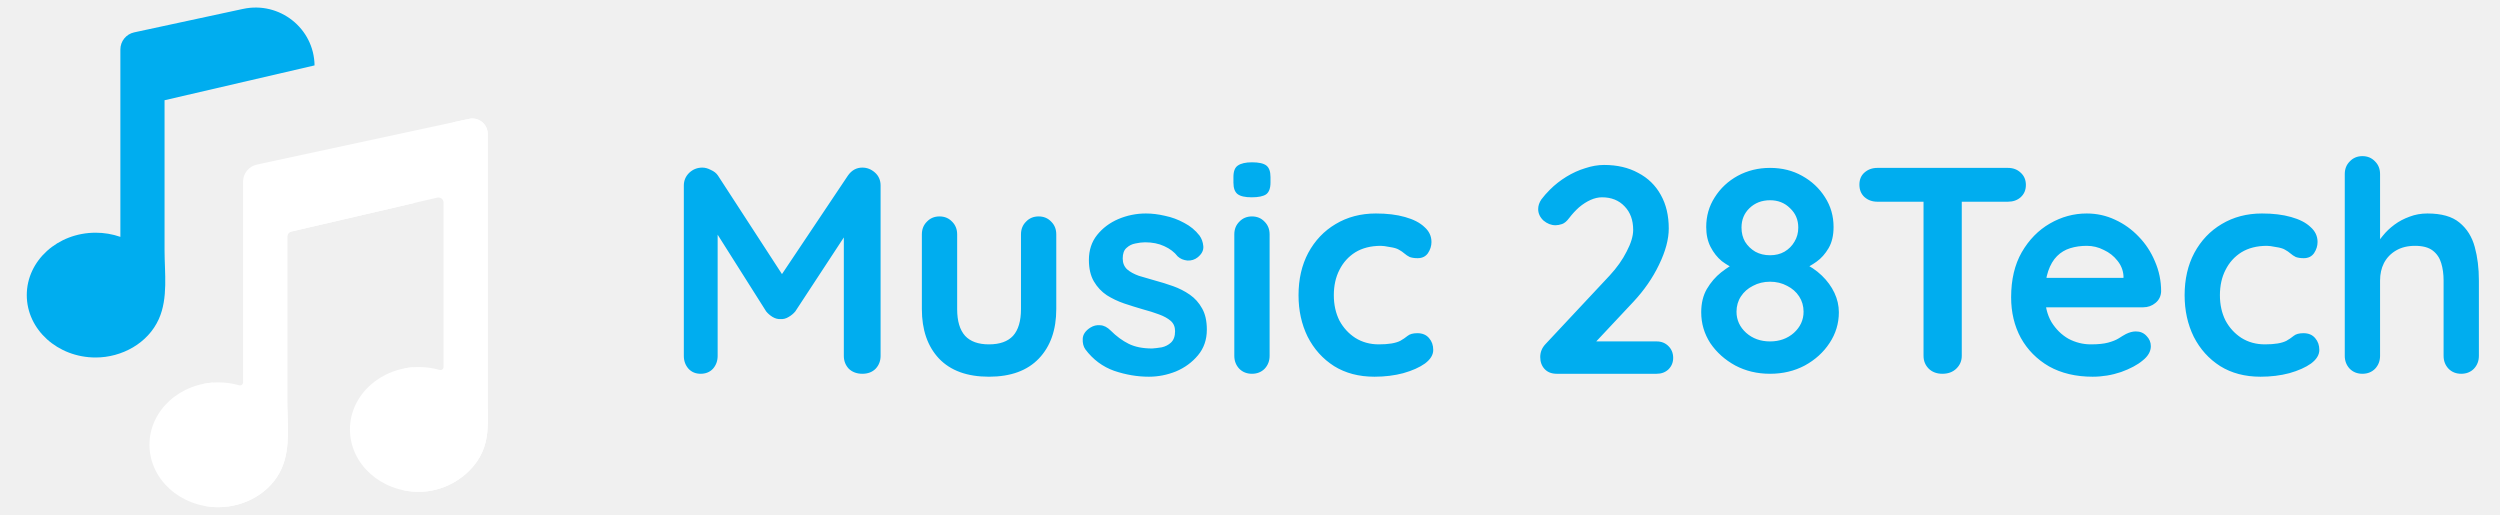
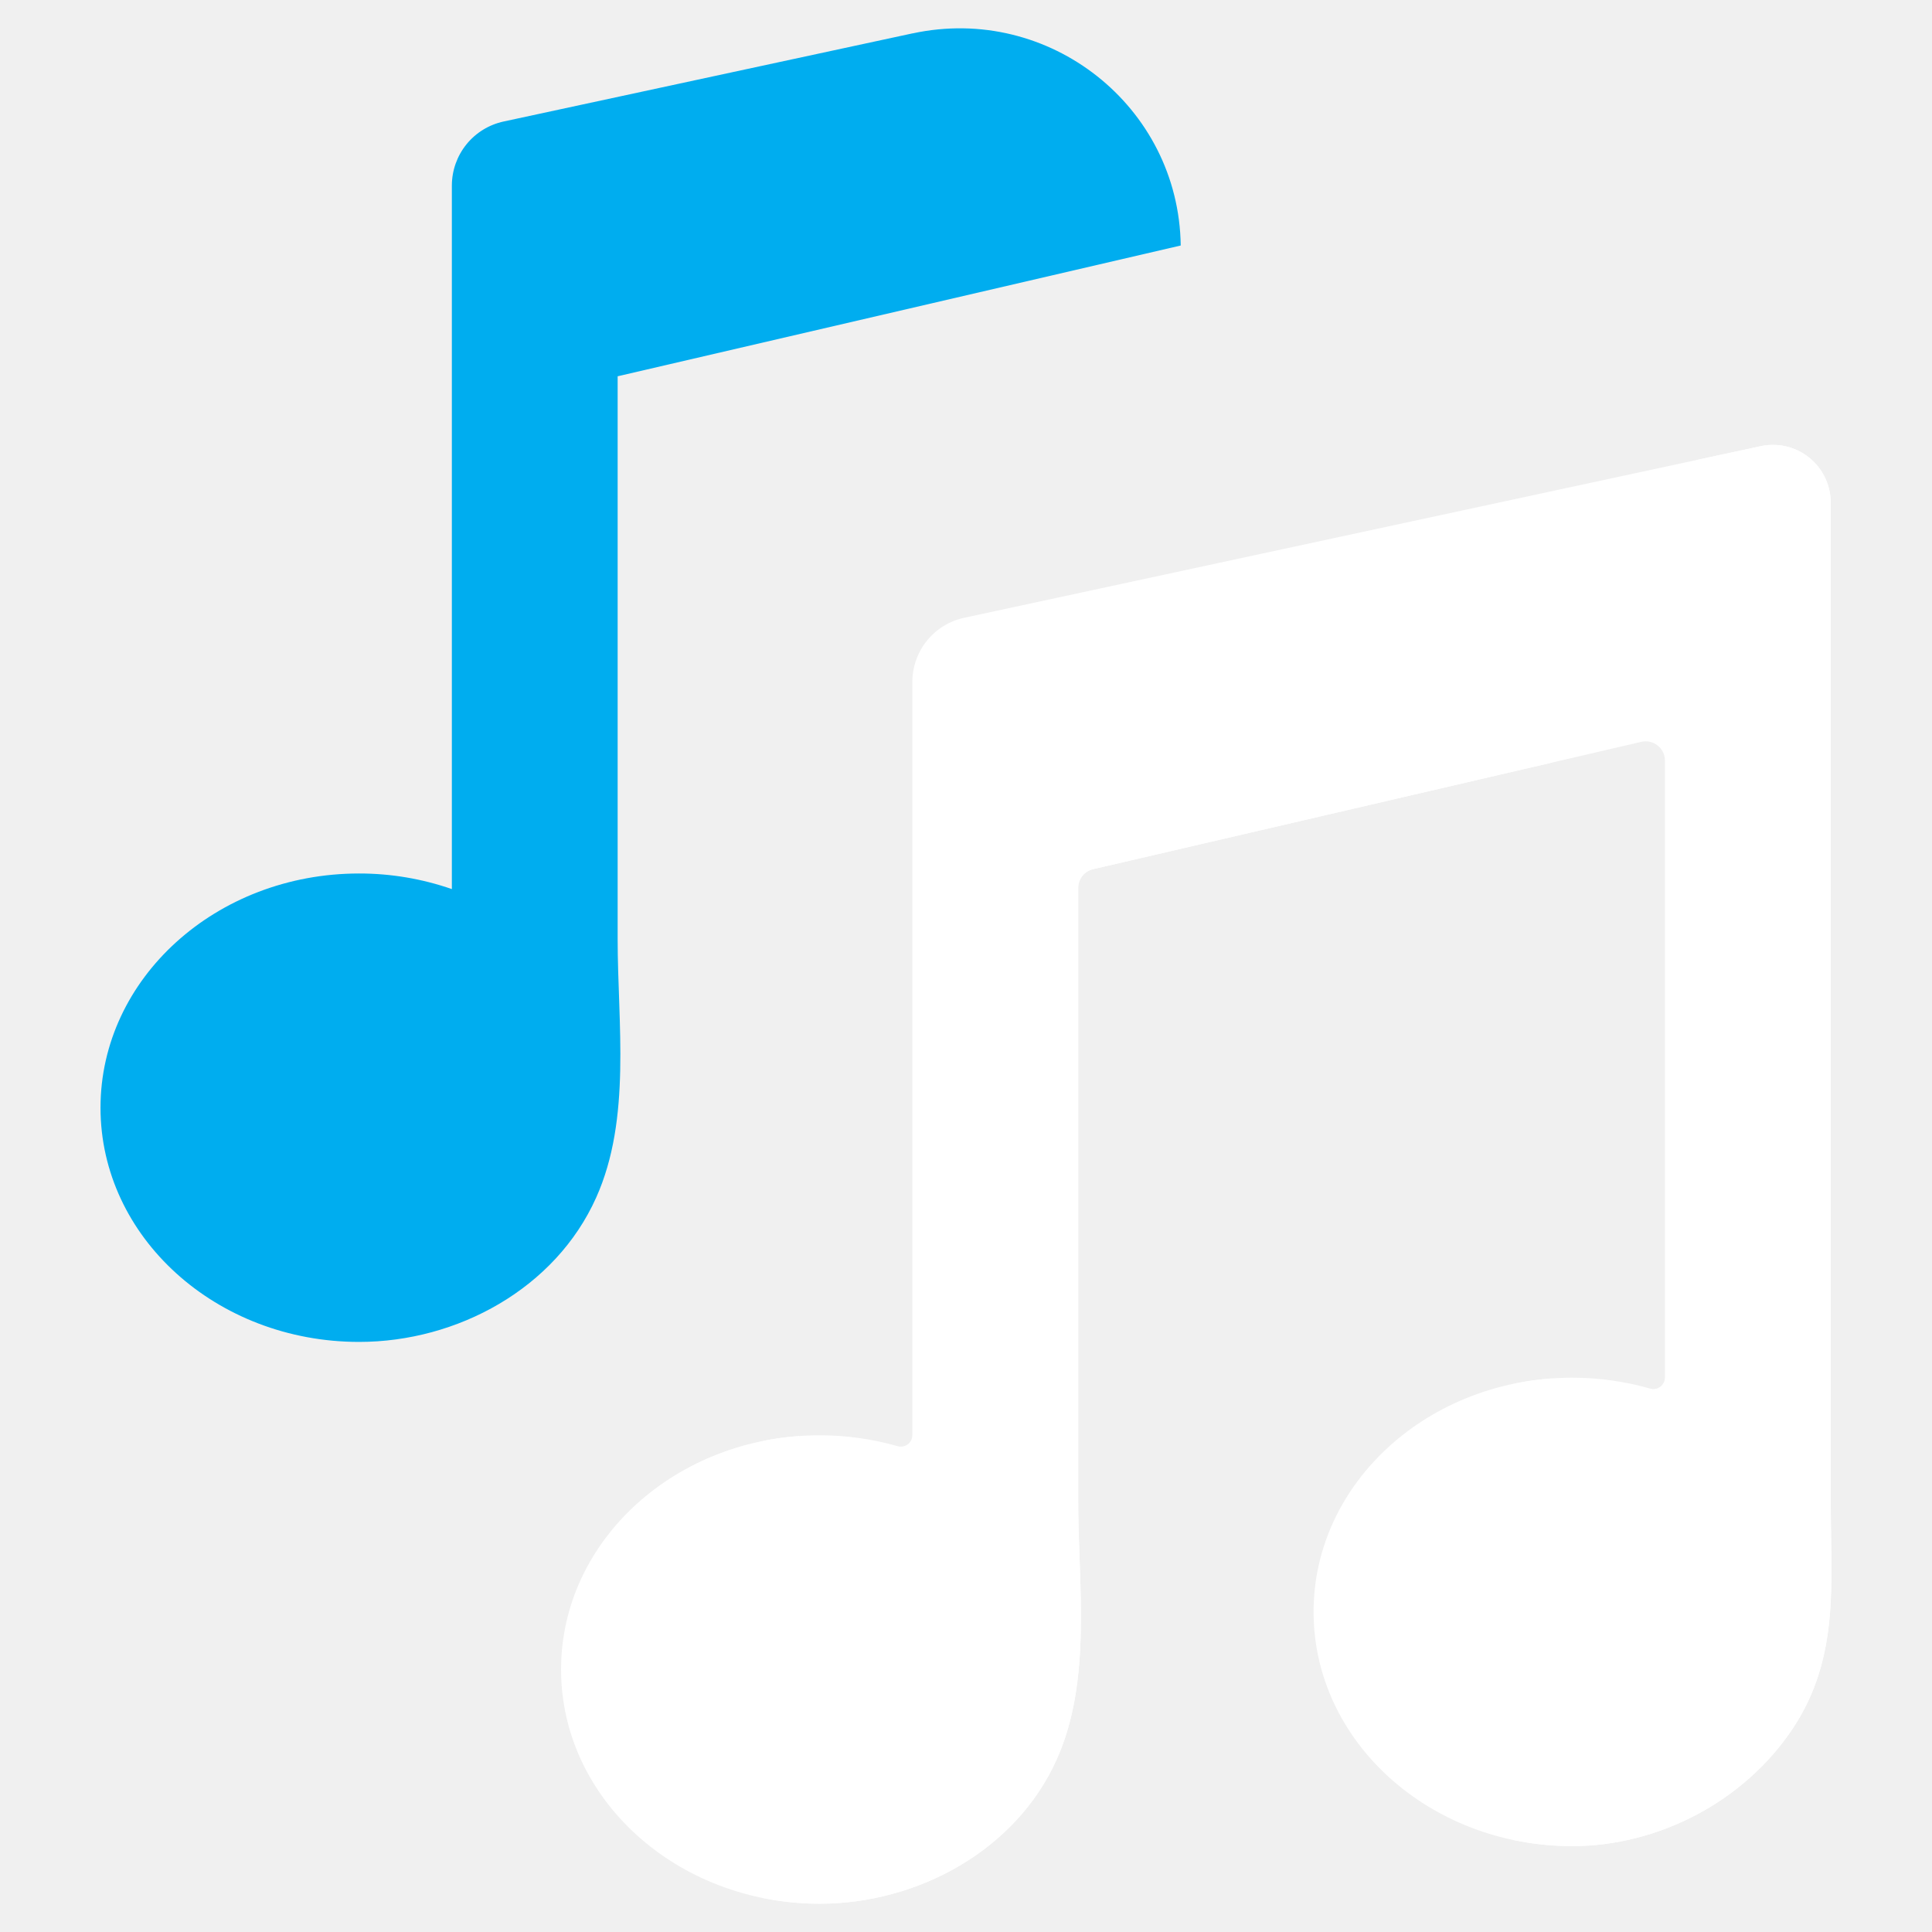
- <svg xmlns="http://www.w3.org/2000/svg" width="204" height="42" viewBox="0 0 204 42" fill="none">
+ <svg xmlns="http://www.w3.org/2000/svg" width="42" height="42" viewBox="0 0 42 42" fill="none">
  <path d="M19.839 0.725L10.95 2.641C10.632 2.709 10.346 2.884 10.141 3.137C9.936 3.39 9.824 3.706 9.823 4.032V19.328C9.174 19.103 8.493 18.988 7.806 18.989C4.702 18.989 2.185 21.269 2.185 24.081C2.185 26.893 4.702 29.172 7.806 29.172C9.94 29.172 12.074 28.013 12.96 26.035C13.731 24.317 13.427 22.252 13.427 20.409V8.18L25.668 5.337C25.626 2.313 22.81 0.085 19.839 0.726L19.839 0.725Z" fill="#00ADEF" />
  <path d="M19.834 14.821V31.198C19.834 31.237 19.825 31.276 19.807 31.311C19.79 31.345 19.764 31.376 19.733 31.399C19.701 31.422 19.665 31.438 19.627 31.445C19.588 31.451 19.549 31.449 19.511 31.438C18.96 31.281 18.39 31.201 17.818 31.202C14.713 31.202 12.197 33.481 12.197 36.293C12.197 39.105 14.713 41.385 17.818 41.385C19.951 41.385 22.085 40.225 22.972 38.248C23.743 36.53 23.439 34.464 23.439 32.621V19.301C23.439 19.206 23.471 19.115 23.53 19.041C23.589 18.967 23.671 18.916 23.763 18.895L35.679 16.127C35.741 16.112 35.805 16.112 35.866 16.126C35.928 16.139 35.985 16.167 36.035 16.206C36.084 16.245 36.124 16.294 36.152 16.351C36.18 16.408 36.194 16.47 36.194 16.533V29.946C36.194 29.985 36.185 30.024 36.167 30.058C36.15 30.093 36.124 30.124 36.093 30.147C36.061 30.17 36.025 30.186 35.986 30.193C35.948 30.2 35.908 30.197 35.871 30.186C35.32 30.029 34.75 29.949 34.178 29.95C31.073 29.95 28.556 32.229 28.556 35.041C28.556 37.853 31.073 40.133 34.177 40.133C36.056 40.133 37.924 39.16 38.978 37.569C39.999 36.027 39.799 34.407 39.798 32.665C39.798 29.558 39.798 26.451 39.798 23.344V10.923C39.798 10.736 39.755 10.551 39.674 10.382C39.593 10.213 39.474 10.065 39.328 9.947C39.182 9.83 39.011 9.747 38.829 9.704C38.647 9.661 38.457 9.66 38.274 9.7L20.962 13.43C20.643 13.498 20.358 13.673 20.152 13.927C19.947 14.18 19.835 14.495 19.834 14.821Z" fill="white" />
  <path d="M33.733 16.533C33.733 16.47 33.719 16.408 33.691 16.351C33.664 16.294 33.624 16.245 33.574 16.206C33.525 16.167 33.467 16.139 33.405 16.126C33.344 16.112 33.28 16.112 33.219 16.127L21.302 18.895C21.21 18.916 21.128 18.967 21.069 19.041C21.01 19.115 20.978 19.206 20.978 19.301V32.621C20.978 34.464 21.282 36.53 20.511 38.248C19.794 39.846 18.263 40.909 16.576 41.259C16.985 41.342 17.401 41.385 17.818 41.385C19.951 41.385 22.085 40.225 22.972 38.248C23.743 36.53 23.439 34.464 23.439 32.621V19.301C23.439 19.206 23.471 19.115 23.53 19.041C23.589 18.967 23.671 18.916 23.763 18.895L33.733 16.579V16.533ZM17.371 31.219C17.108 31.238 16.846 31.273 16.587 31.326C16.744 31.358 16.899 31.395 17.05 31.438C17.086 31.449 17.124 31.451 17.16 31.445C17.197 31.439 17.232 31.426 17.263 31.405C17.293 31.384 17.319 31.356 17.338 31.324C17.357 31.292 17.368 31.256 17.371 31.219V31.219ZM39.799 32.665C39.798 29.558 39.798 26.451 39.799 23.344V10.923C39.798 10.736 39.755 10.551 39.674 10.382C39.593 10.213 39.475 10.065 39.328 9.947C39.182 9.83 39.012 9.747 38.829 9.704C38.647 9.661 38.457 9.66 38.274 9.7L36.918 9.992C37.05 10.108 37.156 10.252 37.228 10.412C37.3 10.573 37.338 10.747 37.338 10.923V32.665C37.338 34.407 37.538 36.027 36.517 37.569C35.674 38.814 34.384 39.685 32.914 40.002C33.33 40.089 33.753 40.133 34.178 40.133C36.056 40.133 37.924 39.16 38.978 37.569C39.999 36.027 39.799 34.407 39.799 32.665ZM33.731 29.967C33.468 29.986 33.206 30.021 32.947 30.074C33.104 30.105 33.258 30.143 33.41 30.186C33.446 30.197 33.483 30.199 33.52 30.193C33.557 30.188 33.592 30.174 33.623 30.153C33.653 30.132 33.679 30.104 33.698 30.072C33.716 30.04 33.728 30.004 33.731 29.967Z" fill="white" />
-   <path d="M57.312 13.676C57.536 13.676 57.768 13.74 58.008 13.868C58.264 13.98 58.456 14.132 58.584 14.324L64.416 23.3L63.216 23.252L69.192 14.324C69.496 13.892 69.888 13.676 70.368 13.676C70.752 13.676 71.096 13.812 71.4 14.084C71.704 14.356 71.856 14.708 71.856 15.14V29.036C71.856 29.452 71.72 29.804 71.448 30.092C71.176 30.364 70.816 30.5 70.368 30.5C69.92 30.5 69.552 30.364 69.264 30.092C68.992 29.804 68.856 29.452 68.856 29.036V17.732L69.792 17.948L64.896 25.412C64.752 25.588 64.568 25.74 64.344 25.868C64.136 25.996 63.92 26.052 63.696 26.036C63.488 26.052 63.272 25.996 63.048 25.868C62.84 25.74 62.664 25.588 62.52 25.412L57.936 18.164L58.56 16.892V29.036C58.56 29.452 58.432 29.804 58.176 30.092C57.92 30.364 57.584 30.5 57.168 30.5C56.768 30.5 56.44 30.364 56.184 30.092C55.928 29.804 55.8 29.452 55.8 29.036V15.14C55.8 14.74 55.944 14.396 56.232 14.108C56.536 13.82 56.896 13.676 57.312 13.676ZM84.752 17.66C85.168 17.66 85.512 17.804 85.784 18.092C86.056 18.364 86.192 18.708 86.192 19.124V25.22C86.192 26.916 85.72 28.26 84.776 29.252C83.832 30.244 82.472 30.74 80.696 30.74C78.92 30.74 77.56 30.244 76.616 29.252C75.688 28.26 75.224 26.916 75.224 25.22V19.124C75.224 18.708 75.36 18.364 75.632 18.092C75.904 17.804 76.248 17.66 76.664 17.66C77.08 17.66 77.424 17.804 77.696 18.092C77.968 18.364 78.104 18.708 78.104 19.124V25.22C78.104 26.196 78.32 26.924 78.752 27.404C79.184 27.868 79.832 28.1 80.696 28.1C81.576 28.1 82.232 27.868 82.664 27.404C83.096 26.924 83.312 26.196 83.312 25.22V19.124C83.312 18.708 83.448 18.364 83.72 18.092C83.992 17.804 84.336 17.66 84.752 17.66ZM88.566 28.508C88.406 28.284 88.334 27.996 88.35 27.644C88.366 27.292 88.574 26.988 88.974 26.732C89.23 26.572 89.502 26.508 89.79 26.54C90.078 26.556 90.358 26.7 90.63 26.972C91.094 27.436 91.582 27.796 92.094 28.052C92.606 28.308 93.246 28.436 94.014 28.436C94.254 28.42 94.518 28.388 94.806 28.34C95.094 28.276 95.342 28.148 95.55 27.956C95.774 27.748 95.886 27.436 95.886 27.02C95.886 26.668 95.766 26.388 95.526 26.18C95.286 25.972 94.966 25.796 94.566 25.652C94.182 25.508 93.75 25.372 93.27 25.244C92.774 25.1 92.262 24.94 91.734 24.764C91.222 24.588 90.75 24.364 90.318 24.092C89.886 23.804 89.534 23.428 89.262 22.964C88.99 22.5 88.854 21.916 88.854 21.212C88.854 20.412 89.078 19.732 89.526 19.172C89.974 18.612 90.55 18.18 91.254 17.876C91.974 17.572 92.726 17.42 93.51 17.42C94.006 17.42 94.526 17.484 95.07 17.612C95.614 17.724 96.134 17.916 96.63 18.188C97.126 18.444 97.542 18.788 97.878 19.22C98.054 19.46 98.158 19.748 98.19 20.084C98.222 20.42 98.07 20.724 97.734 20.996C97.494 21.188 97.214 21.276 96.894 21.26C96.574 21.228 96.31 21.116 96.102 20.924C95.83 20.572 95.462 20.292 94.998 20.084C94.55 19.876 94.03 19.772 93.438 19.772C93.198 19.772 92.934 19.804 92.646 19.868C92.374 19.916 92.134 20.036 91.926 20.228C91.718 20.404 91.614 20.692 91.614 21.092C91.614 21.46 91.734 21.756 91.974 21.98C92.214 22.188 92.534 22.364 92.934 22.508C93.35 22.636 93.79 22.764 94.254 22.892C94.734 23.02 95.222 23.172 95.718 23.348C96.214 23.524 96.67 23.756 97.086 24.044C97.502 24.332 97.838 24.708 98.094 25.172C98.35 25.62 98.478 26.196 98.478 26.9C98.478 27.716 98.238 28.412 97.758 28.988C97.278 29.564 96.678 30.004 95.958 30.308C95.238 30.596 94.502 30.74 93.75 30.74C92.806 30.74 91.862 30.58 90.918 30.26C89.974 29.924 89.19 29.34 88.566 28.508ZM103.6 29.036C103.6 29.452 103.464 29.804 103.192 30.092C102.92 30.364 102.576 30.5 102.16 30.5C101.744 30.5 101.4 30.364 101.128 30.092C100.856 29.804 100.72 29.452 100.72 29.036V19.124C100.72 18.708 100.856 18.364 101.128 18.092C101.4 17.804 101.744 17.66 102.16 17.66C102.576 17.66 102.92 17.804 103.192 18.092C103.464 18.364 103.6 18.708 103.6 19.124V29.036ZM102.136 16.1C101.592 16.1 101.208 16.012 100.984 15.836C100.76 15.66 100.648 15.348 100.648 14.9V14.444C100.648 13.98 100.768 13.668 101.008 13.508C101.264 13.332 101.648 13.244 102.16 13.244C102.72 13.244 103.112 13.332 103.336 13.508C103.56 13.684 103.672 13.996 103.672 14.444V14.9C103.672 15.364 103.552 15.684 103.312 15.86C103.072 16.02 102.68 16.1 102.136 16.1ZM112.272 17.42C113.184 17.42 113.976 17.516 114.648 17.708C115.336 17.9 115.864 18.172 116.232 18.524C116.616 18.86 116.808 19.268 116.808 19.748C116.808 20.068 116.712 20.372 116.52 20.66C116.328 20.932 116.048 21.068 115.68 21.068C115.424 21.068 115.208 21.036 115.032 20.972C114.872 20.892 114.728 20.796 114.6 20.684C114.472 20.572 114.32 20.468 114.144 20.372C113.984 20.276 113.736 20.204 113.4 20.156C113.08 20.092 112.84 20.06 112.68 20.06C111.864 20.06 111.168 20.236 110.592 20.588C110.032 20.94 109.6 21.42 109.296 22.028C108.992 22.62 108.84 23.308 108.84 24.092C108.84 24.86 108.992 25.548 109.296 26.156C109.616 26.748 110.048 27.22 110.592 27.572C111.152 27.924 111.792 28.1 112.512 28.1C112.912 28.1 113.256 28.076 113.544 28.028C113.832 27.98 114.072 27.908 114.264 27.812C114.488 27.684 114.688 27.548 114.864 27.404C115.04 27.26 115.304 27.188 115.656 27.188C116.072 27.188 116.392 27.324 116.616 27.596C116.84 27.852 116.952 28.172 116.952 28.556C116.952 28.956 116.728 29.324 116.28 29.66C115.832 29.98 115.24 30.244 114.504 30.452C113.784 30.644 113 30.74 112.152 30.74C110.888 30.74 109.792 30.452 108.864 29.876C107.936 29.284 107.216 28.484 106.704 27.476C106.208 26.468 105.96 25.34 105.96 24.092C105.96 22.78 106.224 21.628 106.752 20.636C107.296 19.628 108.04 18.844 108.984 18.284C109.944 17.708 111.04 17.42 112.272 17.42ZM135.187 27.86C135.571 27.86 135.891 27.988 136.147 28.244C136.403 28.5 136.531 28.82 136.531 29.204C136.531 29.572 136.403 29.884 136.147 30.14C135.891 30.38 135.571 30.5 135.187 30.5H127.027C126.611 30.5 126.283 30.372 126.043 30.116C125.803 29.86 125.683 29.532 125.683 29.132C125.683 28.732 125.827 28.38 126.115 28.076L131.347 22.484C131.939 21.844 132.403 21.188 132.739 20.516C133.091 19.844 133.267 19.26 133.267 18.764C133.267 17.964 133.035 17.324 132.571 16.844C132.107 16.348 131.491 16.1 130.723 16.1C130.419 16.1 130.107 16.172 129.787 16.316C129.467 16.46 129.155 16.66 128.851 16.916C128.563 17.172 128.291 17.468 128.035 17.804C127.843 18.06 127.651 18.22 127.459 18.284C127.267 18.348 127.091 18.38 126.931 18.38C126.579 18.38 126.251 18.252 125.947 17.996C125.659 17.724 125.515 17.412 125.515 17.06C125.515 16.788 125.603 16.524 125.779 16.268C125.971 16.012 126.203 15.748 126.475 15.476C126.875 15.076 127.323 14.724 127.819 14.42C128.315 14.116 128.827 13.884 129.355 13.724C129.883 13.548 130.395 13.46 130.891 13.46C131.963 13.46 132.891 13.676 133.675 14.108C134.475 14.524 135.091 15.124 135.523 15.908C135.955 16.676 136.171 17.588 136.171 18.644C136.171 19.524 135.907 20.508 135.379 21.596C134.867 22.668 134.171 23.676 133.291 24.62L130.051 28.076L129.787 27.86H135.187ZM147.123 21.98L147.075 21.428C147.683 21.7 148.211 22.052 148.659 22.484C149.107 22.916 149.451 23.388 149.691 23.9C149.931 24.412 150.051 24.94 150.051 25.484C150.051 26.396 149.795 27.236 149.283 28.004C148.787 28.756 148.115 29.364 147.267 29.828C146.419 30.276 145.475 30.5 144.435 30.5C143.395 30.5 142.451 30.276 141.603 29.828C140.755 29.364 140.075 28.756 139.563 28.004C139.067 27.236 138.819 26.396 138.819 25.484C138.819 24.748 138.971 24.116 139.275 23.588C139.595 23.044 139.987 22.588 140.451 22.22C140.931 21.852 141.403 21.548 141.867 21.308L141.675 21.98C141.275 21.82 140.883 21.596 140.499 21.308C140.131 21.004 139.827 20.62 139.587 20.156C139.347 19.692 139.227 19.148 139.227 18.524C139.227 17.628 139.459 16.82 139.923 16.1C140.387 15.364 141.011 14.78 141.795 14.348C142.595 13.916 143.475 13.7 144.435 13.7C145.411 13.7 146.283 13.916 147.051 14.348C147.835 14.78 148.459 15.364 148.923 16.1C149.387 16.82 149.619 17.628 149.619 18.524C149.619 19.212 149.483 19.788 149.211 20.252C148.939 20.716 148.611 21.084 148.227 21.356C147.843 21.628 147.475 21.836 147.123 21.98ZM142.107 18.572C142.107 19.004 142.203 19.388 142.395 19.724C142.603 20.06 142.883 20.332 143.235 20.54C143.587 20.732 143.987 20.828 144.435 20.828C144.883 20.828 145.275 20.732 145.611 20.54C145.963 20.332 146.235 20.06 146.427 19.724C146.635 19.388 146.739 19.004 146.739 18.572C146.739 17.932 146.515 17.404 146.067 16.988C145.635 16.556 145.091 16.34 144.435 16.34C143.763 16.34 143.203 16.556 142.755 16.988C142.323 17.404 142.107 17.932 142.107 18.572ZM144.435 27.86C145.203 27.86 145.851 27.628 146.379 27.164C146.907 26.684 147.171 26.108 147.171 25.436C147.171 24.972 147.051 24.556 146.811 24.188C146.571 23.82 146.243 23.532 145.827 23.324C145.411 23.1 144.947 22.988 144.435 22.988C143.923 22.988 143.459 23.1 143.043 23.324C142.627 23.532 142.299 23.82 142.059 24.188C141.819 24.556 141.699 24.972 141.699 25.436C141.699 26.108 141.963 26.684 142.491 27.164C143.019 27.628 143.667 27.86 144.435 27.86ZM158.496 30.5C158.048 30.5 157.68 30.364 157.392 30.092C157.104 29.804 156.96 29.452 156.96 29.036V15.116H160.08V29.036C160.08 29.452 159.928 29.804 159.624 30.092C159.336 30.364 158.96 30.5 158.496 30.5ZM153.192 16.46C152.776 16.46 152.424 16.332 152.136 16.076C151.864 15.82 151.728 15.484 151.728 15.068C151.728 14.652 151.864 14.324 152.136 14.084C152.424 13.828 152.776 13.7 153.192 13.7H163.848C164.264 13.7 164.608 13.828 164.88 14.084C165.168 14.34 165.312 14.676 165.312 15.092C165.312 15.508 165.168 15.844 164.88 16.1C164.608 16.34 164.264 16.46 163.848 16.46H153.192ZM170.756 30.74C169.396 30.74 168.212 30.46 167.204 29.9C166.212 29.324 165.444 28.548 164.9 27.572C164.372 26.596 164.108 25.492 164.108 24.26C164.108 22.82 164.396 21.596 164.972 20.588C165.564 19.564 166.332 18.78 167.276 18.236C168.22 17.692 169.22 17.42 170.276 17.42C171.092 17.42 171.86 17.588 172.58 17.924C173.316 18.26 173.964 18.724 174.524 19.316C175.084 19.892 175.524 20.564 175.844 21.332C176.18 22.1 176.348 22.916 176.348 23.78C176.332 24.164 176.18 24.476 175.892 24.716C175.604 24.956 175.268 25.076 174.884 25.076H165.716L164.996 22.676H173.804L173.276 23.156V22.508C173.244 22.044 173.076 21.628 172.772 21.26C172.484 20.892 172.116 20.604 171.668 20.396C171.236 20.172 170.772 20.06 170.276 20.06C169.796 20.06 169.348 20.124 168.932 20.252C168.516 20.38 168.156 20.596 167.852 20.9C167.548 21.204 167.308 21.612 167.132 22.124C166.956 22.636 166.868 23.284 166.868 24.068C166.868 24.932 167.044 25.668 167.396 26.276C167.764 26.868 168.228 27.324 168.788 27.644C169.364 27.948 169.972 28.1 170.612 28.1C171.204 28.1 171.676 28.052 172.028 27.956C172.38 27.86 172.66 27.748 172.868 27.62C173.092 27.476 173.292 27.356 173.468 27.26C173.756 27.116 174.028 27.044 174.284 27.044C174.636 27.044 174.924 27.164 175.148 27.404C175.388 27.644 175.508 27.924 175.508 28.244C175.508 28.676 175.284 29.068 174.836 29.42C174.42 29.772 173.836 30.084 173.084 30.356C172.332 30.612 171.556 30.74 170.756 30.74ZM184.577 17.42C185.489 17.42 186.281 17.516 186.953 17.708C187.641 17.9 188.169 18.172 188.537 18.524C188.921 18.86 189.113 19.268 189.113 19.748C189.113 20.068 189.017 20.372 188.825 20.66C188.633 20.932 188.353 21.068 187.985 21.068C187.729 21.068 187.513 21.036 187.337 20.972C187.177 20.892 187.033 20.796 186.905 20.684C186.777 20.572 186.625 20.468 186.449 20.372C186.289 20.276 186.041 20.204 185.705 20.156C185.385 20.092 185.145 20.06 184.985 20.06C184.169 20.06 183.473 20.236 182.897 20.588C182.337 20.94 181.905 21.42 181.601 22.028C181.297 22.62 181.145 23.308 181.145 24.092C181.145 24.86 181.297 25.548 181.601 26.156C181.921 26.748 182.353 27.22 182.897 27.572C183.457 27.924 184.097 28.1 184.817 28.1C185.217 28.1 185.561 28.076 185.849 28.028C186.137 27.98 186.377 27.908 186.569 27.812C186.793 27.684 186.993 27.548 187.169 27.404C187.345 27.26 187.609 27.188 187.961 27.188C188.377 27.188 188.697 27.324 188.921 27.596C189.145 27.852 189.257 28.172 189.257 28.556C189.257 28.956 189.033 29.324 188.585 29.66C188.137 29.98 187.545 30.244 186.809 30.452C186.089 30.644 185.305 30.74 184.457 30.74C183.193 30.74 182.097 30.452 181.169 29.876C180.241 29.284 179.521 28.484 179.009 27.476C178.513 26.468 178.265 25.34 178.265 24.092C178.265 22.78 178.529 21.628 179.057 20.636C179.601 19.628 180.345 18.844 181.289 18.284C182.249 17.708 183.345 17.42 184.577 17.42ZM198.077 17.42C199.229 17.42 200.101 17.668 200.693 18.164C201.301 18.66 201.717 19.324 201.941 20.156C202.165 20.972 202.277 21.884 202.277 22.892V29.036C202.277 29.452 202.141 29.804 201.869 30.092C201.597 30.364 201.253 30.5 200.837 30.5C200.421 30.5 200.077 30.364 199.805 30.092C199.533 29.804 199.397 29.452 199.397 29.036V22.892C199.397 22.364 199.333 21.892 199.205 21.476C199.077 21.044 198.845 20.7 198.509 20.444C198.173 20.188 197.693 20.06 197.069 20.06C196.461 20.06 195.941 20.188 195.509 20.444C195.077 20.7 194.749 21.044 194.525 21.476C194.317 21.892 194.213 22.364 194.213 22.892V29.036C194.213 29.452 194.077 29.804 193.805 30.092C193.533 30.364 193.189 30.5 192.773 30.5C192.357 30.5 192.013 30.364 191.741 30.092C191.469 29.804 191.333 29.452 191.333 29.036V14.204C191.333 13.788 191.469 13.444 191.741 13.172C192.013 12.884 192.357 12.74 192.773 12.74C193.189 12.74 193.533 12.884 193.805 13.172C194.077 13.444 194.213 13.788 194.213 14.204V20.156L193.853 20.084C193.997 19.812 194.197 19.524 194.453 19.22C194.709 18.9 195.021 18.604 195.389 18.332C195.757 18.06 196.165 17.844 196.613 17.684C197.061 17.508 197.549 17.42 198.077 17.42Z" fill="#00ADEF" />
</svg>
